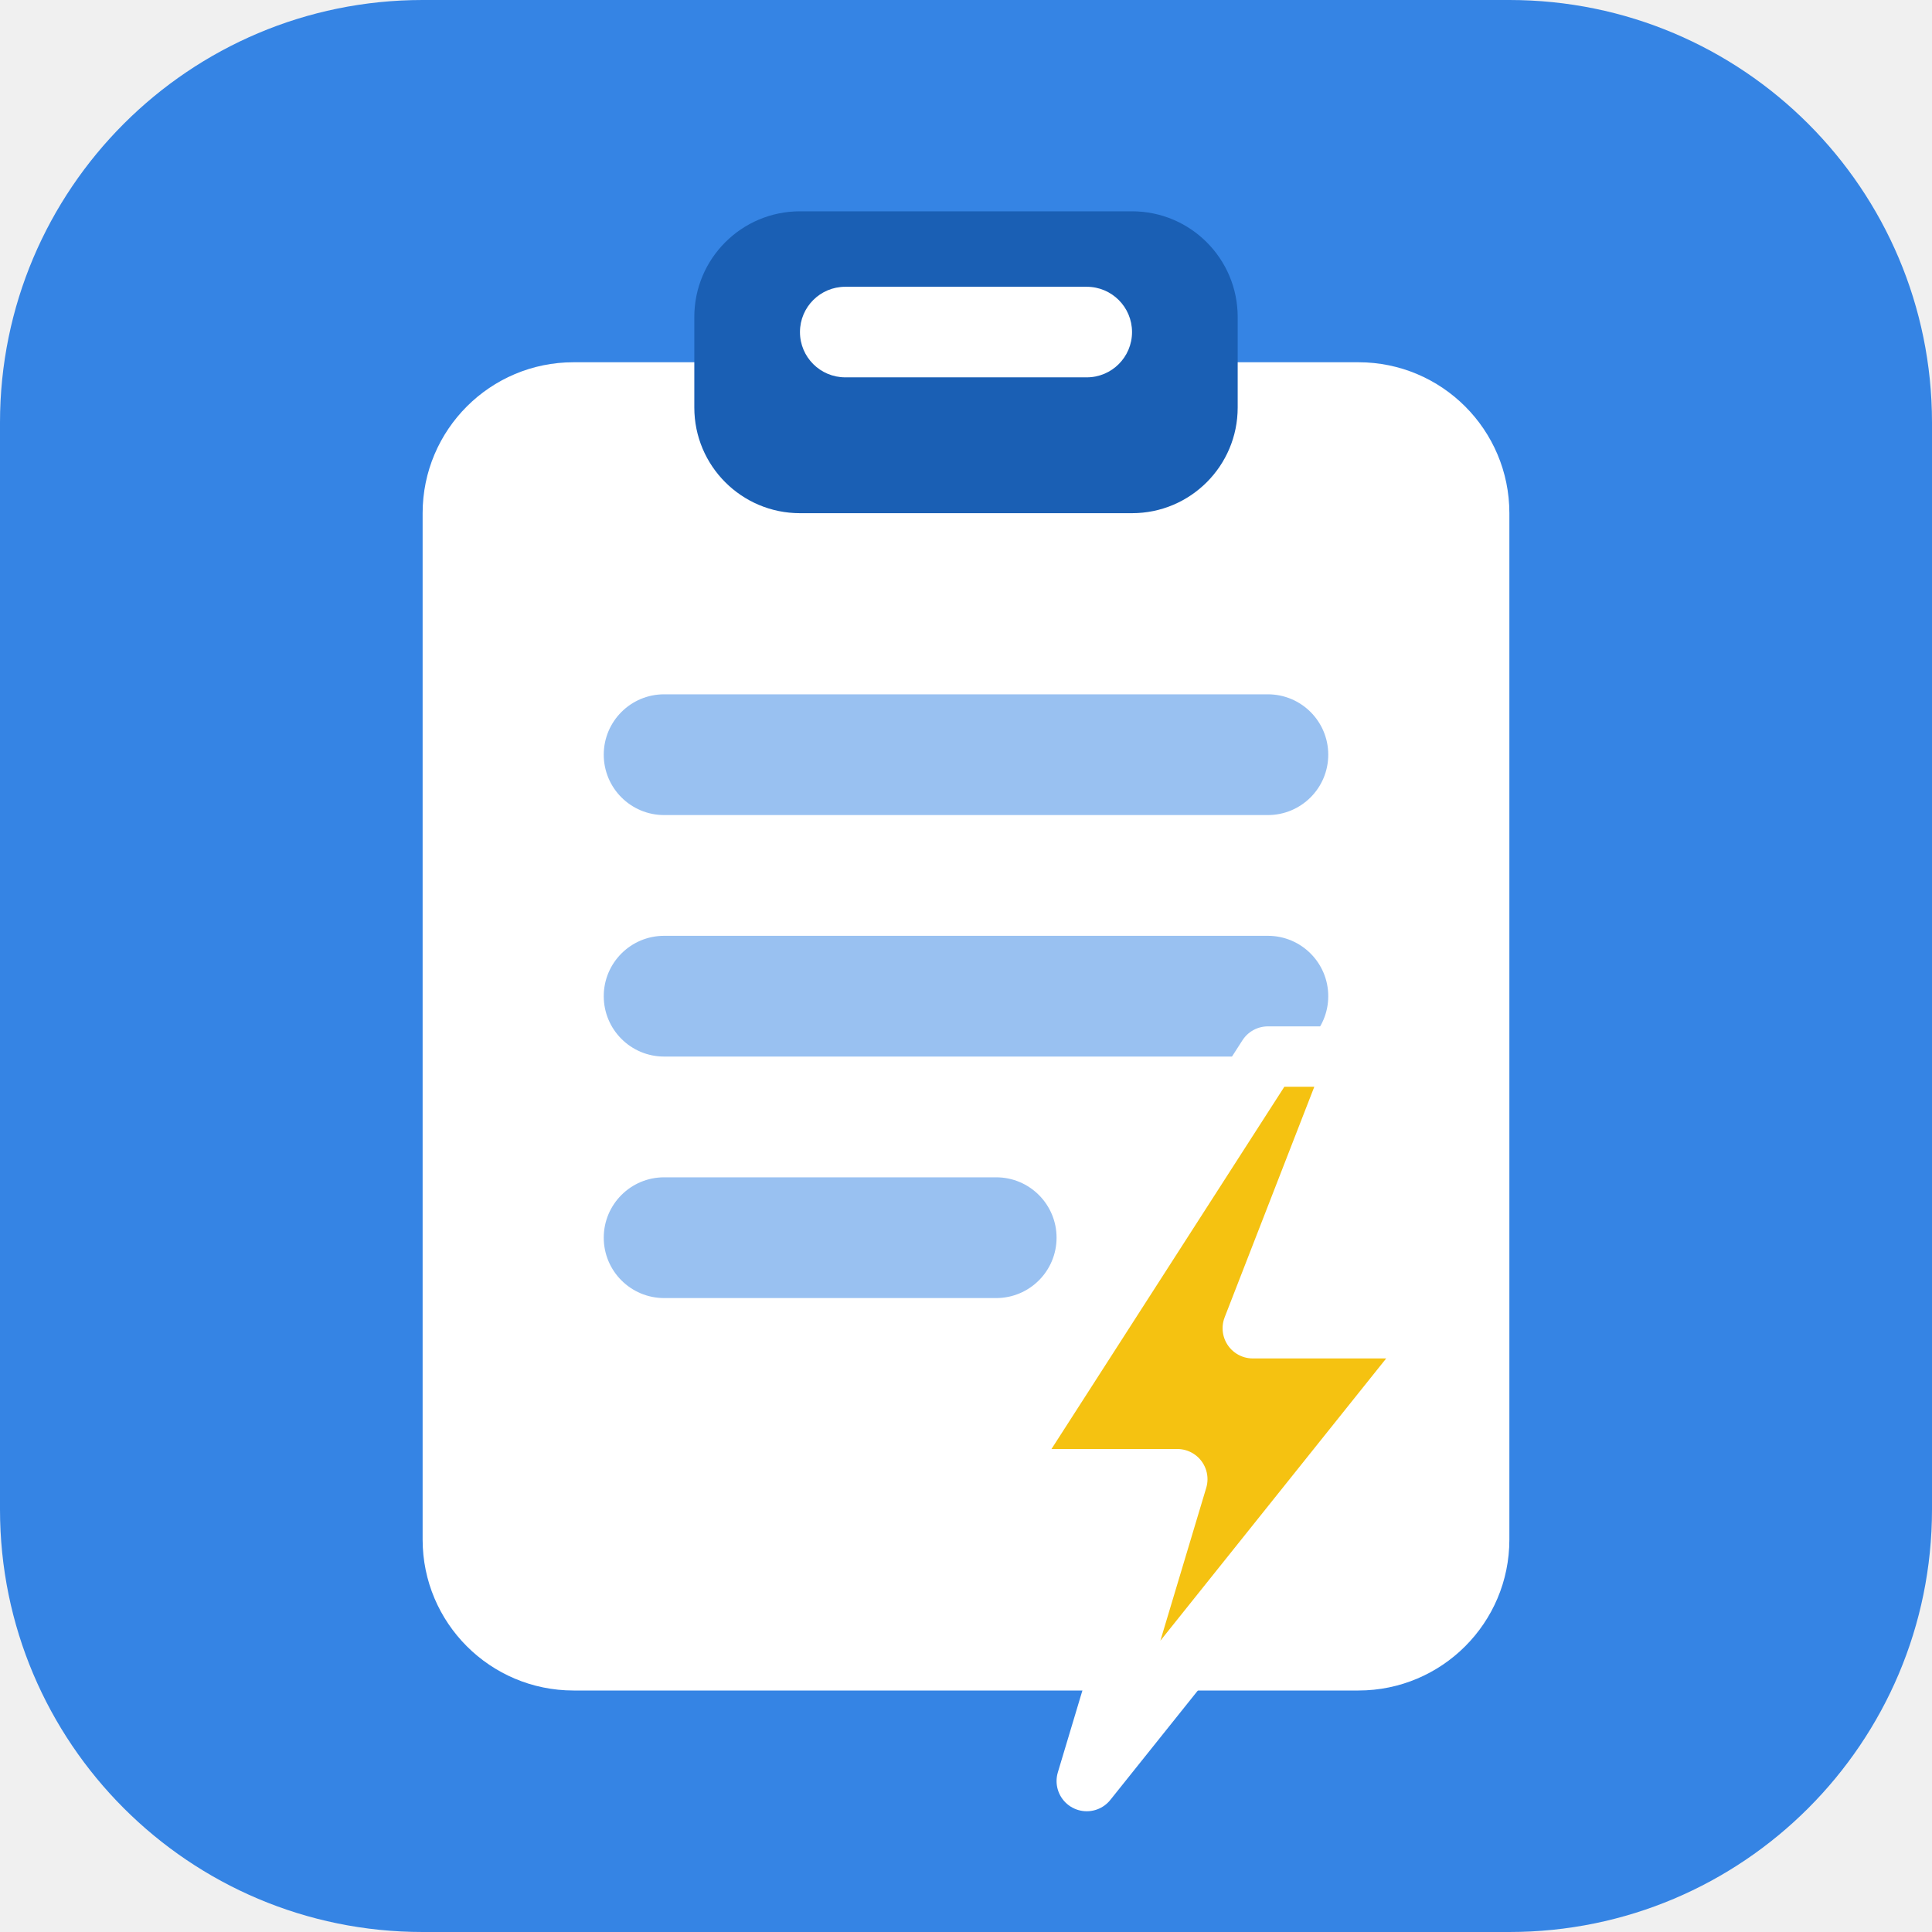
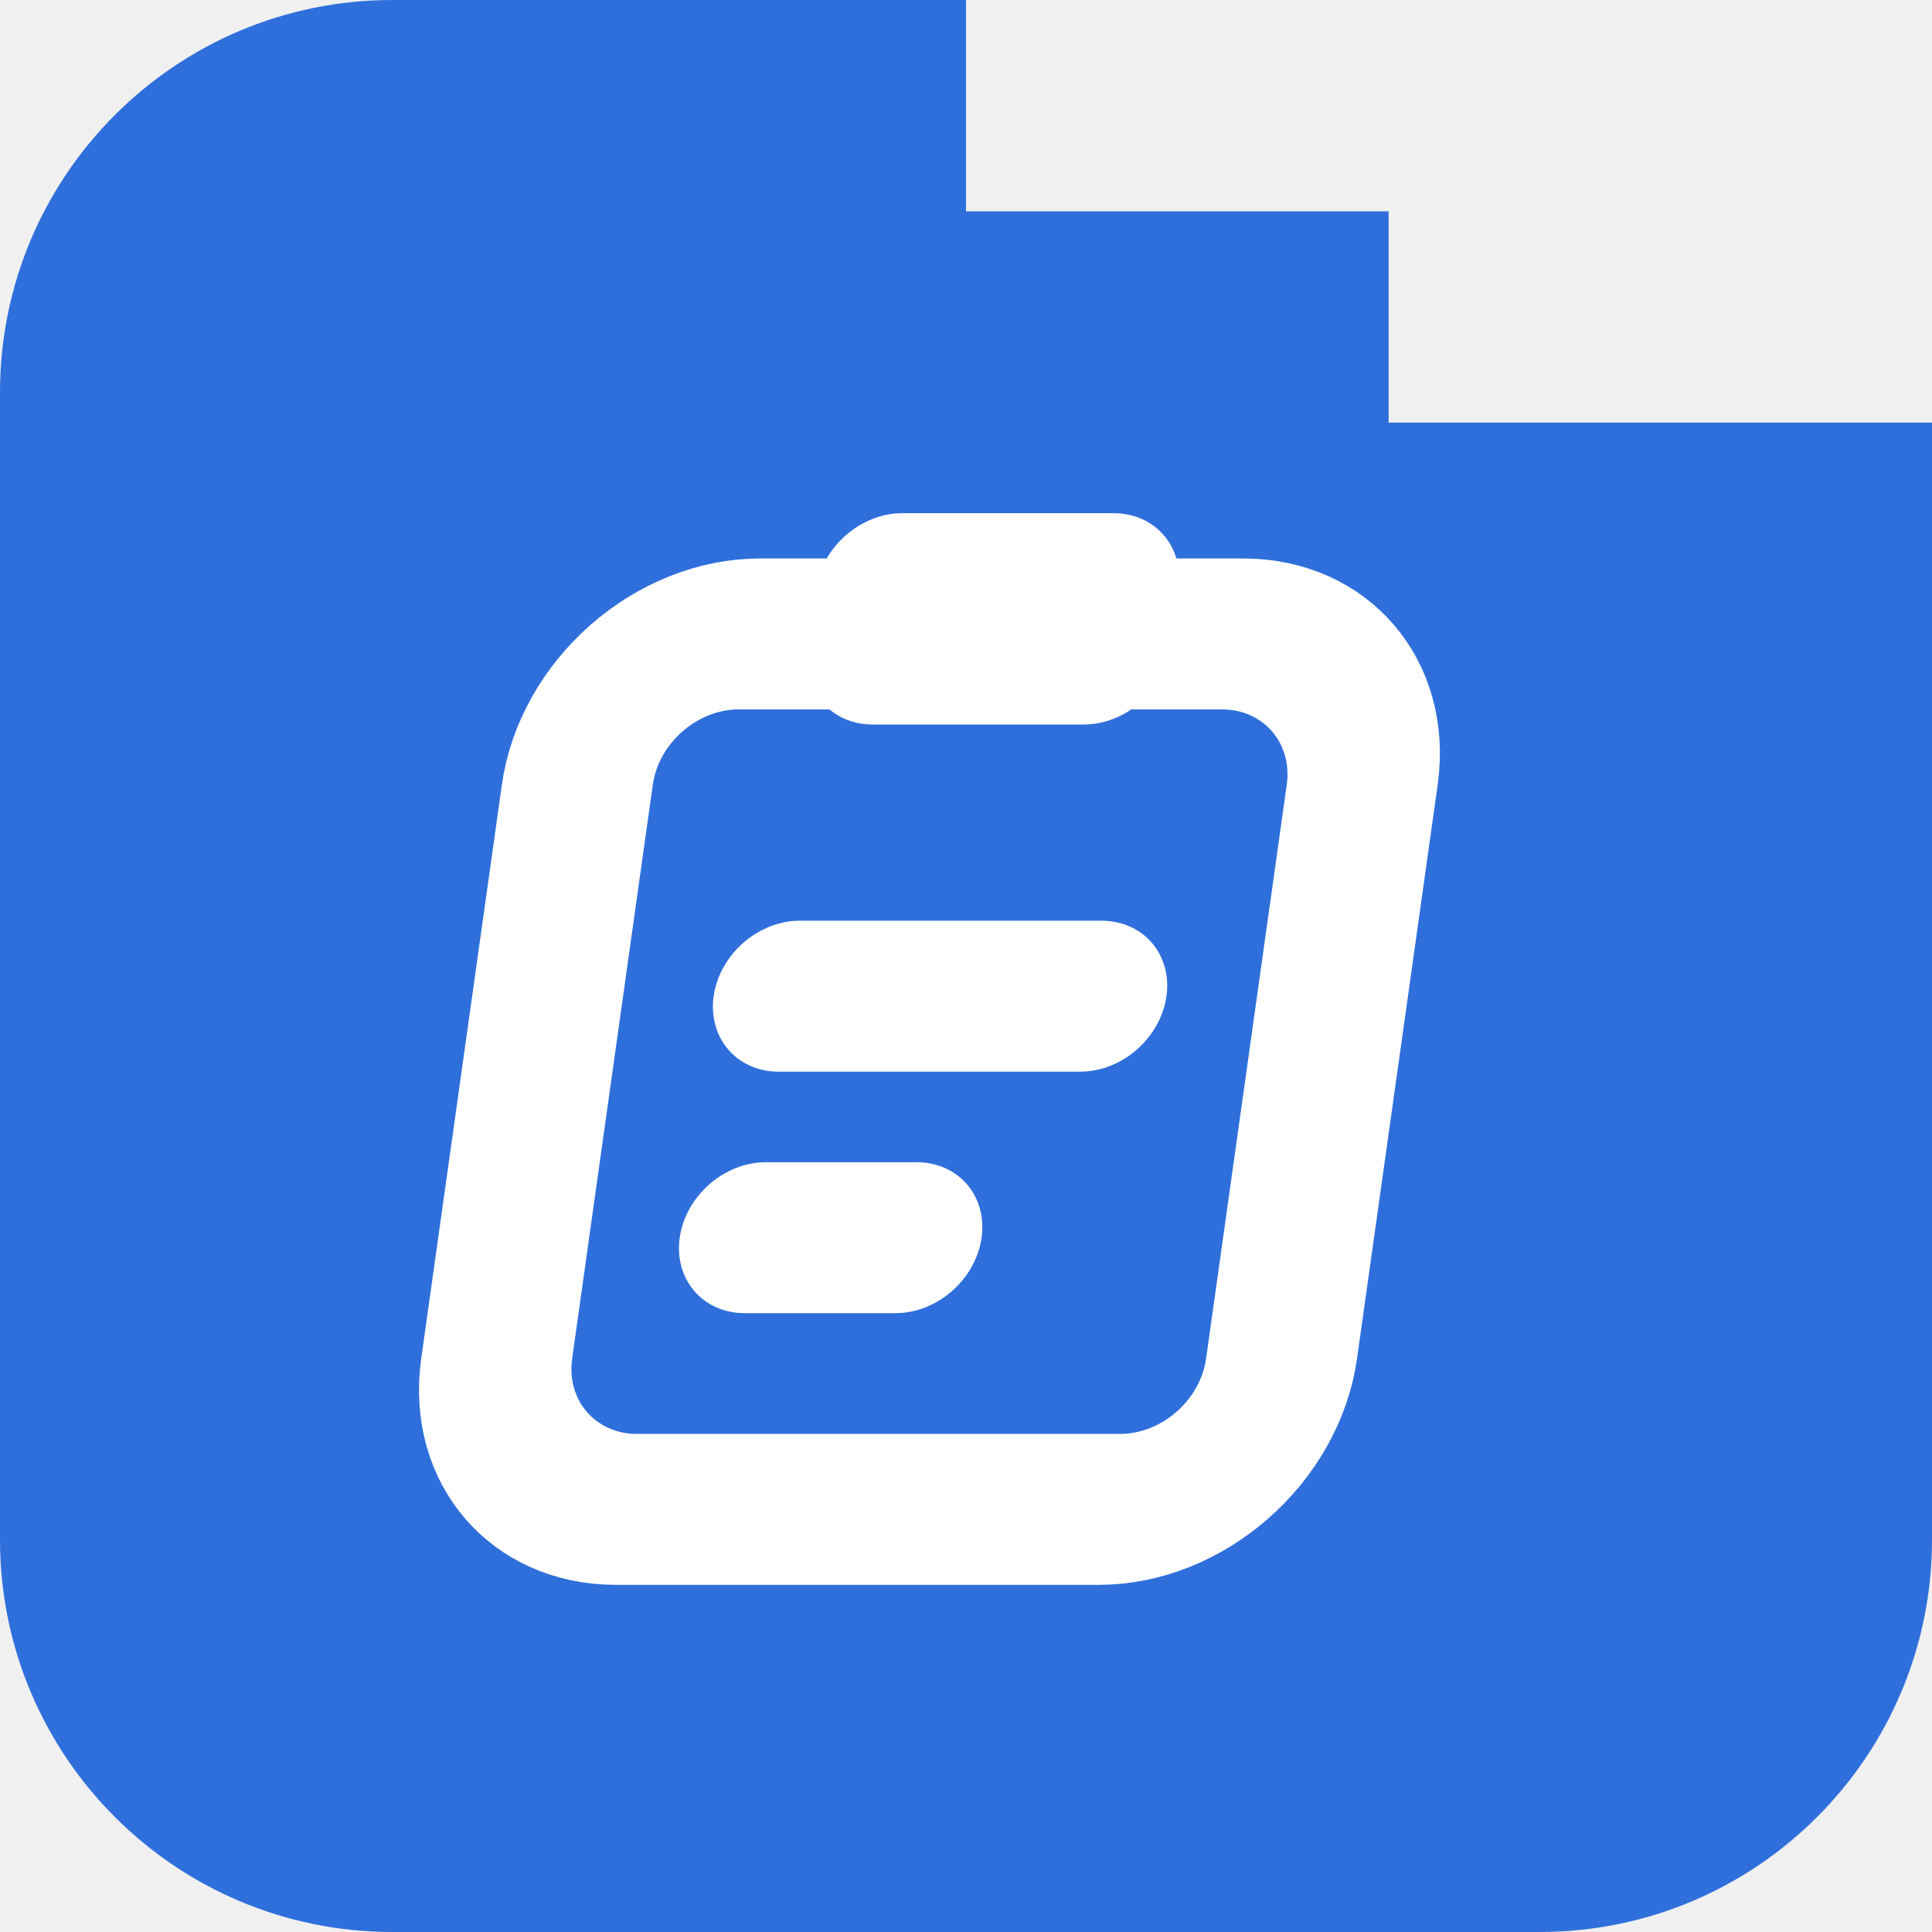
<svg xmlns="http://www.w3.org/2000/svg" width="128" height="128" viewBox="0 0 128 128">
-   <rect width="128" height="128" rx="28" fill="#3584e4" />
-   <rect x="28" y="24" width="72" height="88" rx="10" fill="#ffffff" />
-   <rect x="46" y="14" width="36" height="20" rx="7" fill="#1a5fb4" />
-   <rect x="53" y="19" width="22" height="6" rx="3" fill="#ffffff" />
-   <rect x="40" y="46" width="48" height="8" rx="4" fill="#99c1f1" />
-   <rect x="40" y="62" width="48" height="8" rx="4" fill="#99c1f1" />
-   <rect x="40" y="78" width="30" height="8" rx="4" fill="#99c1f1" />
-   <path d="M84 70 L66 98 H78 L72 118 L96 88 H83 L90 70 Z" fill="#f5c211" stroke="#ffffff" stroke-width="4" stroke-linejoin="round" />
+   <path d="M26 0H64V14H92V28H128V102A26 26 0 0 1 102 128H26A26 26 0 0 1 0 102V26A26 26 0 0 1 26 0Z" fill="#2f6fdb" />
+   <g transform="translate(62 68) skewX(-8) translate(-62 -68)" fill="none" stroke="#ffffff" stroke-width="10" stroke-linecap="round" stroke-linejoin="round">
+     <rect x="36" y="42" width="52" height="58" rx="10" />
+     <rect x="50" y="34" width="24" height="14" rx="5" fill="#ffffff" stroke="none" />
+     <path d="M52 66H72M52 82H62" />
+   </g>
</svg>
